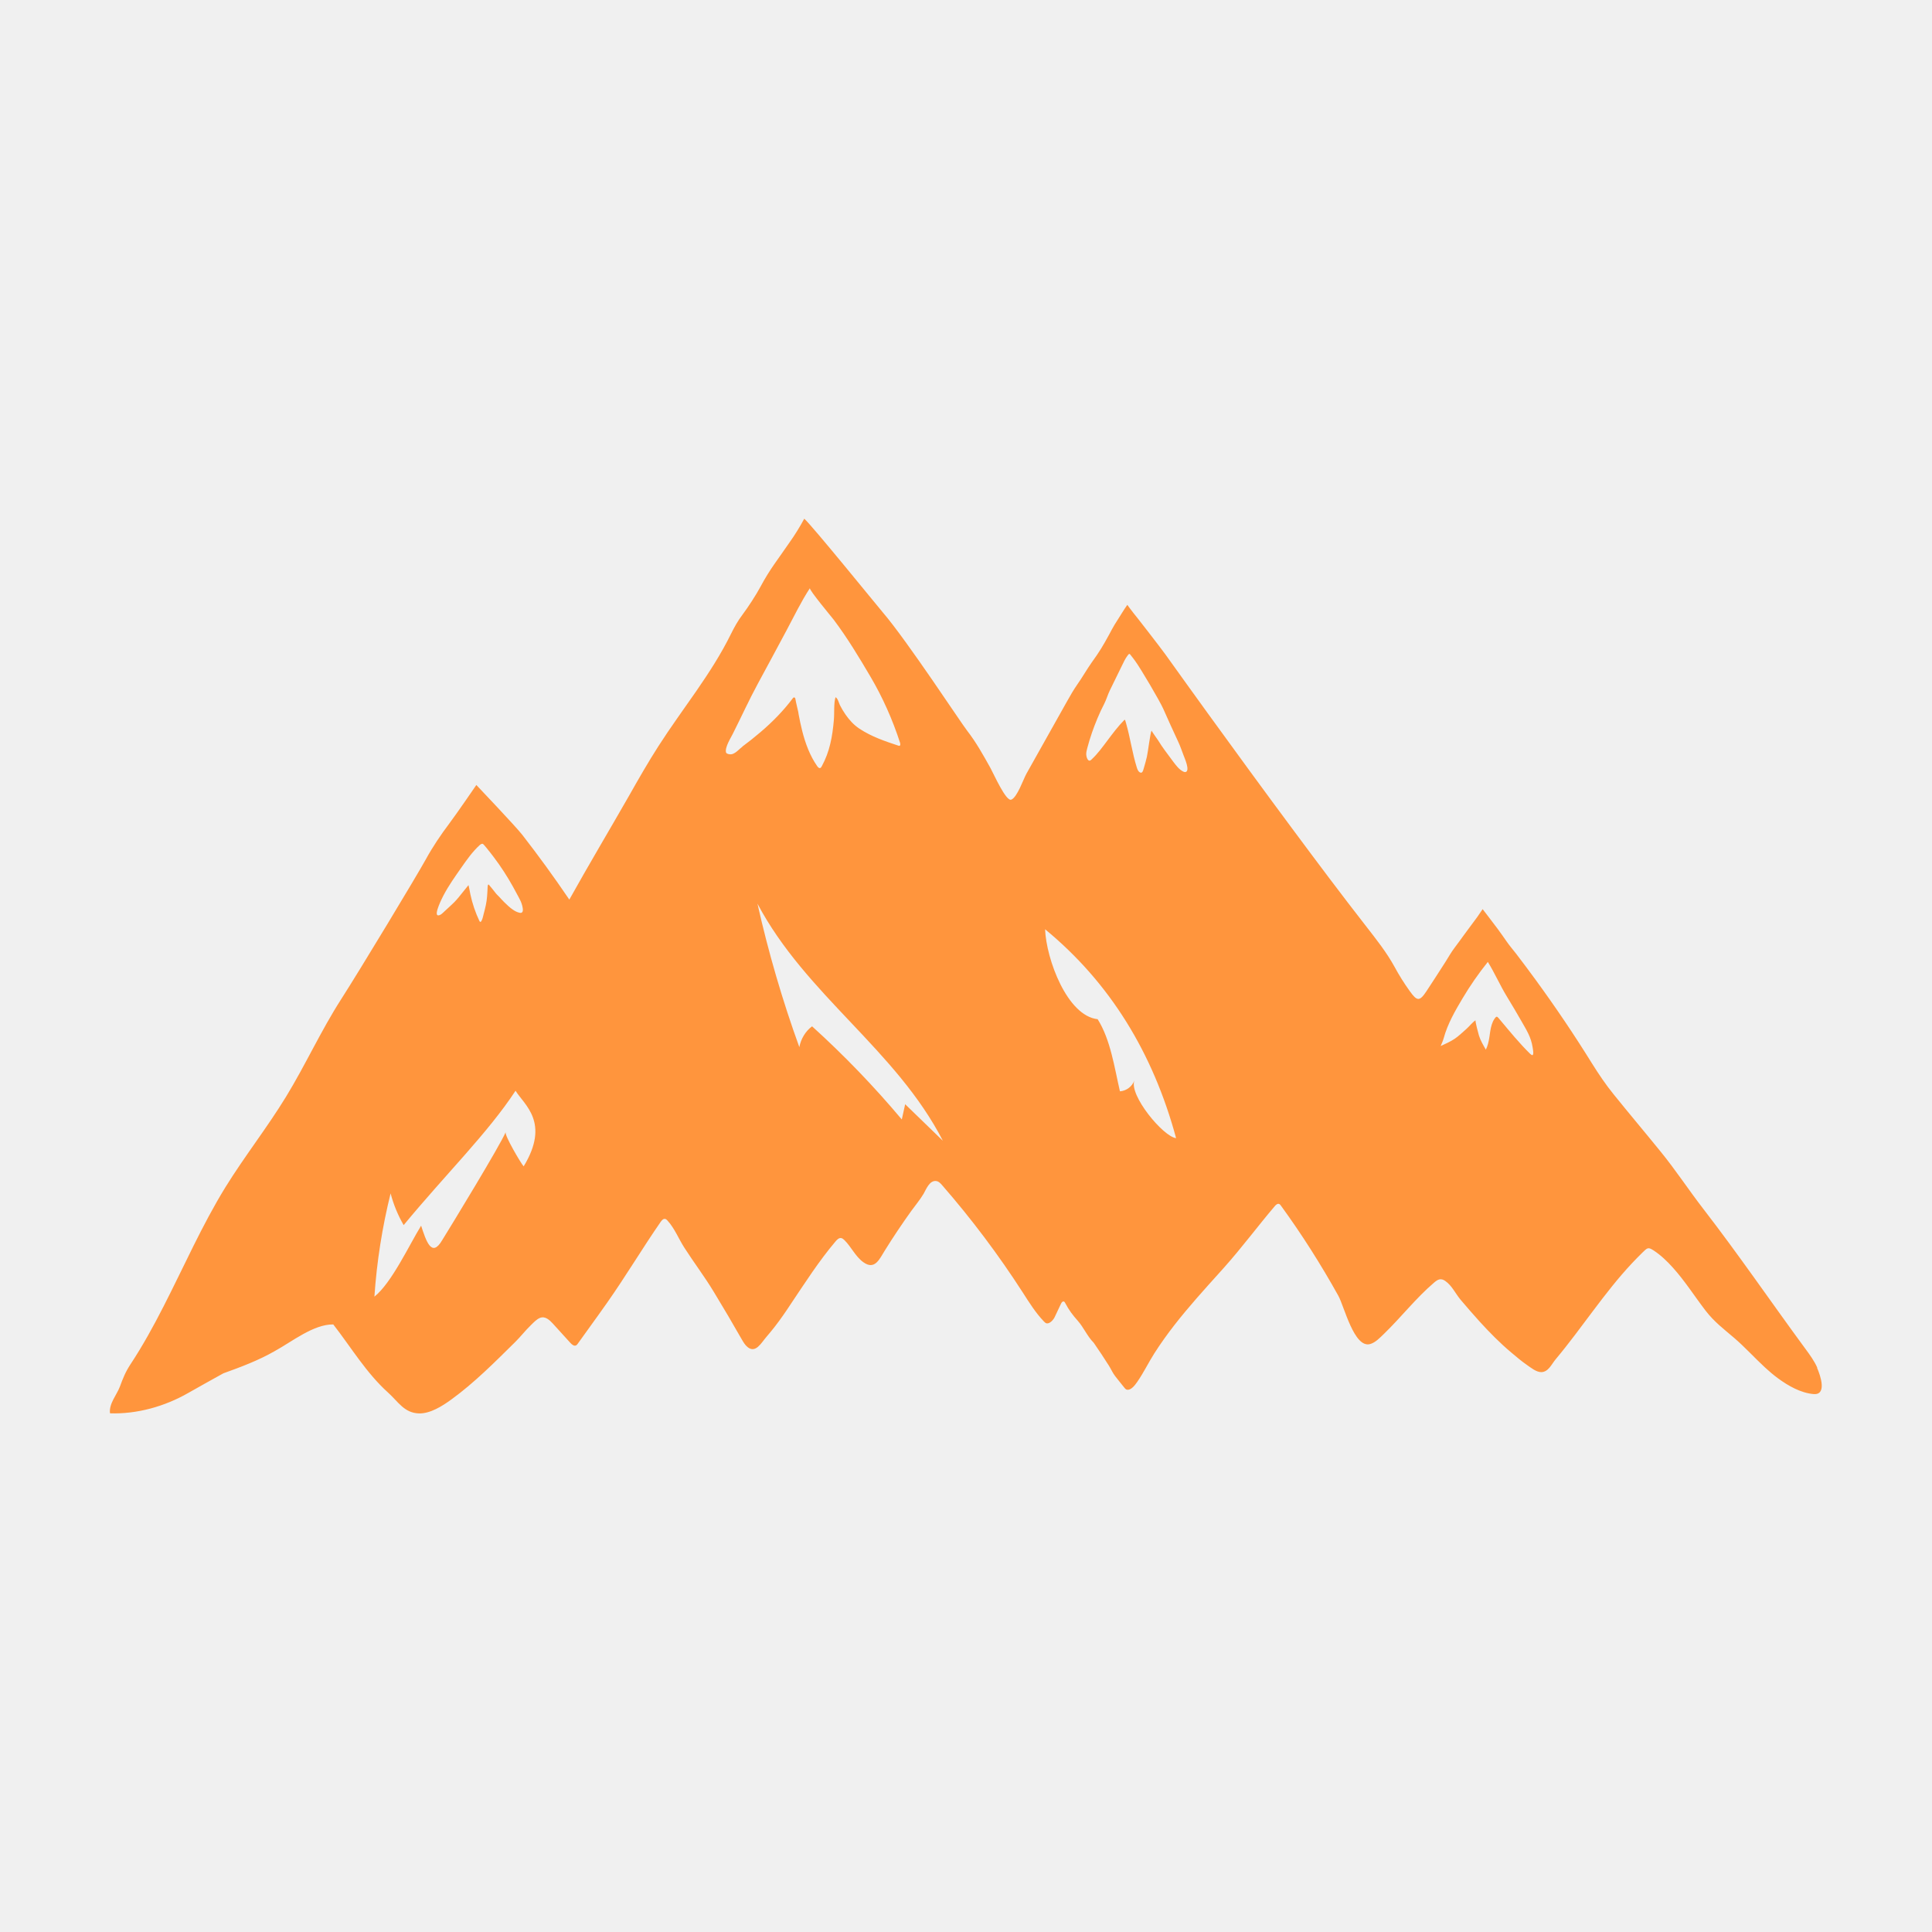
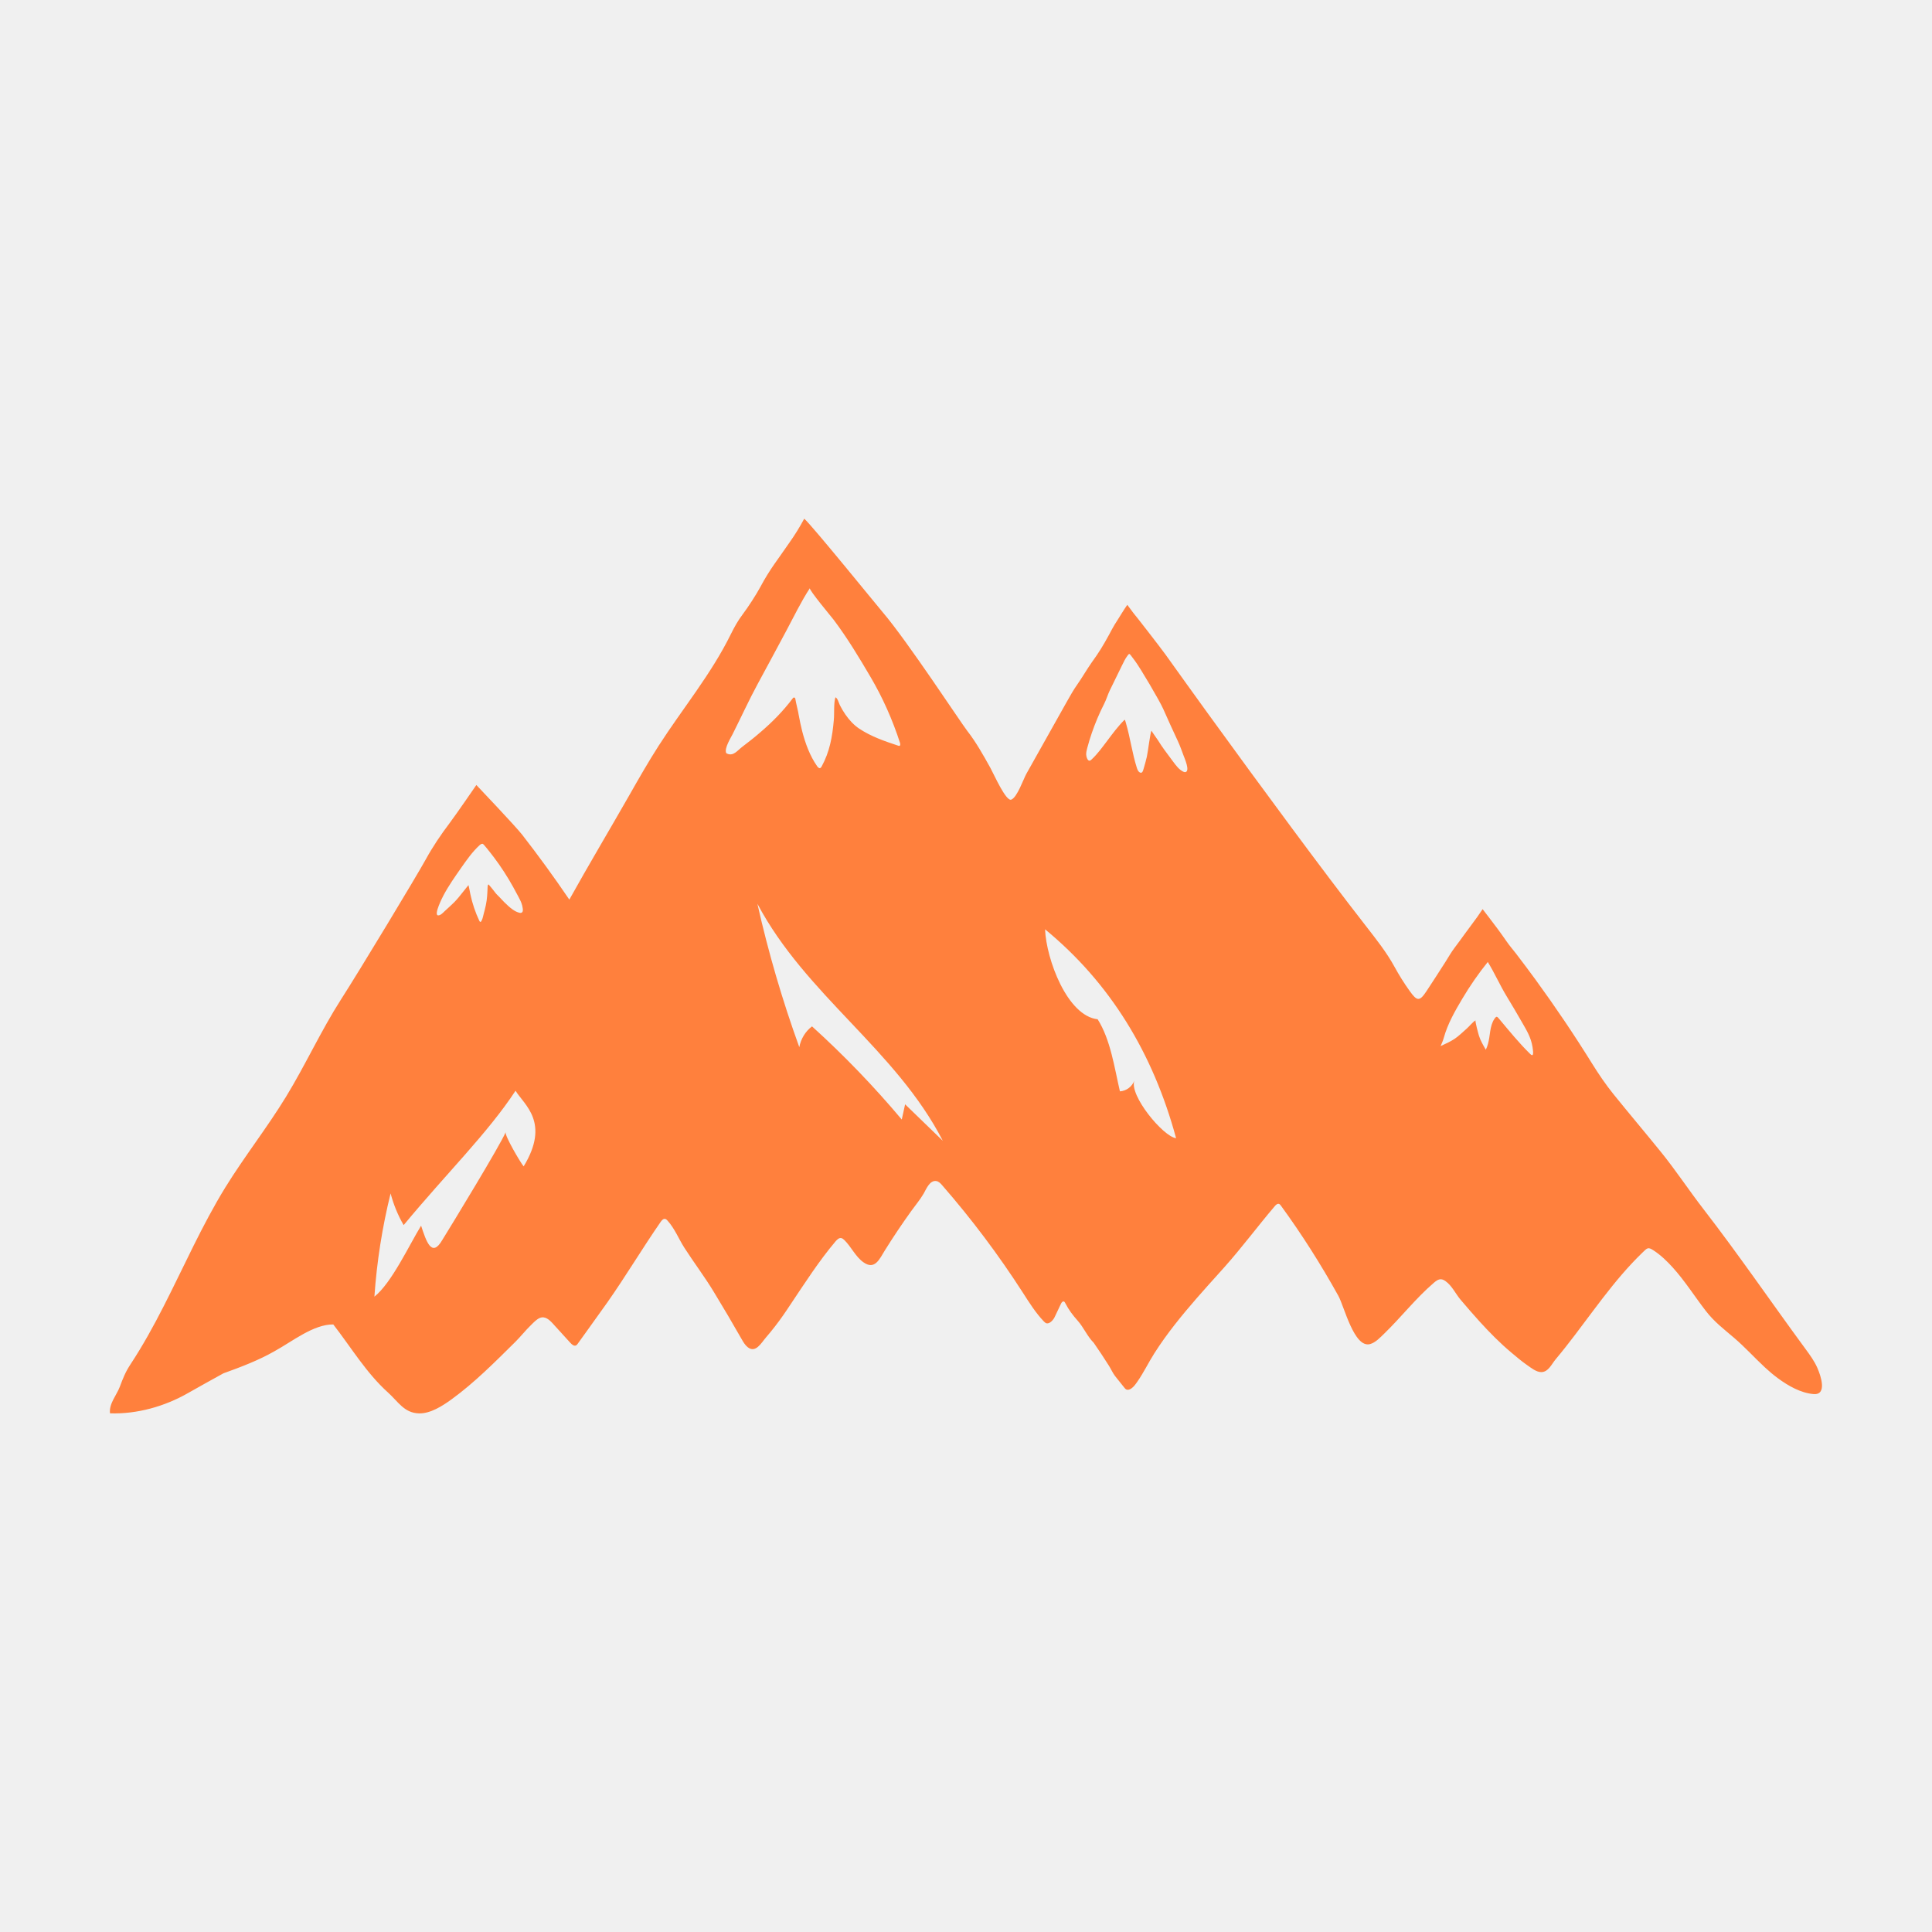
- <svg xmlns="http://www.w3.org/2000/svg" width="144px" height="144px" viewBox="0 0 144 144" version="1.1">
-   <g id="surface1">
-     <path style=" stroke:none;fill-rule:nonzero;fill:rgb(100%,58.431%,23.922%);fill-opacity:1;" d="M 135.453 101.949 C 135.23 101.438 134.898 100.988 134.574 100.547 C 132.023 97.078 129.594 93.52 126.965 90.117 C 125.883 88.719 124.918 87.242 123.797 85.863 C 122.629 84.422 121.434 83.008 120.266 81.559 C 119.68 80.836 119.156 80.059 118.66 79.266 C 117.332 77.121 115.922 75.035 114.441 73.008 C 113.965 72.355 113.48 71.707 112.992 71.07 C 112.762 70.773 112.512 70.488 112.301 70.18 C 112.082 69.859 111.852 69.543 111.625 69.23 C 111.309 68.805 110.508 67.762 110.508 67.762 C 110.508 67.762 110.176 68.25 110.102 68.355 L 109.184 69.594 C 108.926 69.945 108.676 70.301 108.41 70.648 C 108.16 70.977 107.953 71.352 107.73 71.703 C 107.262 72.438 106.789 73.164 106.312 73.891 C 105.797 74.668 105.613 74.617 105.078 73.875 C 104.664 73.301 104.281 72.691 103.941 72.062 C 103.352 70.984 102.586 70.023 101.84 69.062 C 99.973 66.668 98.148 64.23 96.336 61.789 C 94.219 58.938 92.125 56.07 90.039 53.191 C 88.984 51.73 87.93 50.27 86.883 48.805 C 86.875 48.797 86.871 48.789 86.863 48.777 C 86.523 48.301 84.621 45.848 84.469 45.676 C 84.43 45.637 84.023 45.082 84.023 45.082 C 83.762 45.449 83.531 45.848 83.285 46.227 C 83.215 46.336 83.141 46.449 83.074 46.562 C 82.934 46.789 82.812 47.031 82.684 47.27 C 82.219 48.121 81.938 48.594 81.367 49.379 C 81.07 49.793 80.602 50.59 80.305 51.004 C 80.02 51.41 79.773 51.844 79.527 52.281 C 78.52 54.078 77.512 55.871 76.504 57.668 C 76.277 58.074 75.82 59.426 75.375 59.602 C 74.977 59.754 74.066 57.68 73.82 57.238 C 73.285 56.277 72.75 55.316 72.082 54.457 C 71.617 53.867 67.633 47.785 65.797 45.641 C 65.328 45.09 60.57 39.219 59.945 38.66 C 59.617 39.266 59.254 39.859 58.855 40.418 C 58.008 41.664 57.387 42.406 56.676 43.742 C 56.367 44.32 55.762 45.254 55.344 45.809 C 55.008 46.25 54.738 46.734 54.488 47.238 C 53.012 50.246 50.879 52.801 49.086 55.598 C 48.316 56.797 47.602 58.043 46.898 59.289 C 45.418 61.879 43.883 64.449 42.434 67.051 C 41.312 65.398 40.141 63.781 38.918 62.211 C 38.441 61.598 35.504 58.508 35.504 58.508 C 35.504 58.508 34.059 60.621 33.488 61.379 C 32.852 62.227 32.254 63.109 31.738 64.051 C 31.043 65.312 26.844 72.27 25.418 74.492 C 23.926 76.816 22.77 79.367 21.332 81.723 C 19.914 84.047 18.23 86.18 16.797 88.496 C 15.062 91.316 13.719 94.383 12.207 97.34 C 11.445 98.836 10.637 100.305 9.723 101.691 C 9.352 102.254 9.164 102.734 8.934 103.355 C 8.703 103.969 8.105 104.629 8.199 105.34 C 10.207 105.41 12.27 104.828 14.008 103.836 C 14.883 103.336 15.77 102.848 16.648 102.359 C 17.953 101.887 19.254 101.406 20.484 100.699 C 21.781 99.988 23.371 98.699 24.84 98.715 C 26.168 100.422 27.301 102.332 28.918 103.789 C 29.676 104.469 30.125 105.316 31.23 105.348 C 32.074 105.367 32.965 104.801 33.641 104.309 C 35.363 103.059 36.883 101.523 38.41 100.016 C 38.812 99.617 39.156 99.168 39.562 98.777 C 39.754 98.59 39.988 98.332 40.242 98.23 C 40.621 98.074 40.953 98.375 41.199 98.645 C 41.641 99.133 42.082 99.617 42.523 100.102 C 42.633 100.219 42.789 100.352 42.934 100.277 C 42.988 100.254 43.027 100.199 43.066 100.148 C 43.348 99.75 43.637 99.355 43.922 98.957 C 44.375 98.332 44.828 97.699 45.27 97.07 C 46.652 95.105 47.879 93.039 49.246 91.066 C 49.328 90.953 49.441 90.82 49.578 90.852 C 49.648 90.863 49.703 90.922 49.754 90.977 C 50.297 91.578 50.578 92.328 51.008 92.996 C 51.719 94.105 52.516 95.152 53.195 96.277 C 53.906 97.445 54.602 98.625 55.277 99.812 C 55.402 100.027 55.531 100.254 55.727 100.41 C 56.324 100.883 56.738 100.094 57.094 99.68 C 57.547 99.156 57.973 98.609 58.363 98.047 C 58.555 97.777 58.738 97.5 58.918 97.227 C 59.98 95.645 61.035 93.992 62.27 92.535 C 62.387 92.395 62.539 92.242 62.707 92.281 C 62.797 92.297 62.871 92.371 62.941 92.434 C 63.449 92.934 63.758 93.652 64.348 94.078 C 65.211 94.695 65.551 93.84 65.961 93.188 C 66.578 92.195 67.23 91.223 67.91 90.273 C 68.219 89.844 68.574 89.426 68.844 88.969 C 69.031 88.637 69.285 87.969 69.773 88.027 C 69.961 88.047 70.102 88.199 70.227 88.344 C 72.418 90.859 74.426 93.531 76.23 96.332 C 76.711 97.082 77.188 97.848 77.805 98.492 C 77.867 98.555 77.934 98.625 78.023 98.637 C 78.254 98.668 78.52 98.359 78.602 98.184 C 78.762 97.844 78.922 97.504 79.082 97.168 C 79.125 97.078 79.199 96.977 79.293 97.008 C 79.344 97.023 79.371 97.074 79.395 97.121 C 79.676 97.656 79.945 98.008 80.336 98.449 C 80.781 98.953 81.043 99.609 81.52 100.082 C 81.91 100.648 82.293 101.219 82.656 101.797 C 82.816 102.051 82.93 102.328 83.113 102.562 C 83.336 102.852 83.57 103.137 83.797 103.422 C 83.84 103.473 83.883 103.531 83.941 103.559 C 84.062 103.621 84.207 103.566 84.32 103.492 C 84.504 103.363 84.637 103.176 84.77 102.988 C 85.246 102.301 85.586 101.582 86.035 100.875 C 86.5 100.145 87.008 99.438 87.543 98.75 C 88.598 97.398 89.75 96.125 90.898 94.852 C 91.02 94.715 91.141 94.582 91.262 94.445 C 92.566 92.984 93.734 91.406 95.016 89.898 C 95.102 89.797 95.219 89.691 95.34 89.738 C 95.395 89.758 95.438 89.812 95.473 89.863 C 97.031 92.004 98.457 94.25 99.754 96.582 C 100.195 97.379 100.926 100.496 102.113 100.18 C 102.512 100.074 102.859 99.699 103.148 99.422 C 104.43 98.184 105.512 96.777 106.875 95.609 C 107.031 95.473 107.211 95.332 107.414 95.352 C 107.535 95.359 107.641 95.418 107.738 95.488 C 108.223 95.828 108.492 96.434 108.867 96.879 C 109.336 97.43 109.809 97.98 110.293 98.512 C 111.031 99.32 111.801 100.105 112.641 100.809 C 113.02 101.129 113.406 101.457 113.812 101.738 C 114.105 101.941 114.52 102.285 114.898 102.27 C 115.414 102.246 115.637 101.688 115.953 101.309 C 117.91 98.973 119.566 96.363 121.645 94.148 C 121.898 93.879 122.156 93.617 122.422 93.355 C 122.777 93.016 122.828 92.926 123.242 93.195 C 123.777 93.543 124.258 94.004 124.688 94.484 C 125.582 95.473 126.305 96.621 127.121 97.684 C 127.773 98.531 128.473 99.051 129.258 99.723 C 130.059 100.41 130.773 101.203 131.551 101.922 C 131.852 102.199 132.176 102.477 132.52 102.73 C 133.289 103.297 134.223 103.824 135.168 103.906 C 136.172 103.992 135.707 102.574 135.434 101.949 Z M 33.059 66.73 C 33.441 66.004 33.914 65.34 34.375 64.68 C 34.793 64.078 35.223 63.473 35.746 62.996 C 35.82 62.93 35.918 62.859 36.004 62.906 C 36.059 62.941 36.445 63.418 36.539 63.543 C 36.629 63.656 36.719 63.773 36.809 63.895 C 37.332 64.586 37.812 65.328 38.242 66.102 C 38.379 66.348 38.516 66.598 38.645 66.848 C 38.727 67.004 38.812 67.156 38.871 67.328 C 38.914 67.445 38.941 67.562 38.961 67.691 C 38.973 67.793 38.992 67.914 38.918 67.996 C 38.863 68.055 38.777 68.047 38.707 68.027 C 38.531 67.988 38.375 67.902 38.227 67.801 C 37.992 67.641 37.781 67.438 37.578 67.238 C 37.449 67.105 37.32 66.973 37.195 66.832 C 37.113 66.742 37.012 66.66 36.941 66.562 C 36.777 66.348 36.609 66.145 36.438 65.941 C 36.426 65.934 36.418 65.922 36.406 65.926 C 36.398 65.926 36.391 65.934 36.383 65.941 C 36.352 65.988 36.348 66.051 36.344 66.113 C 36.324 66.574 36.309 67.012 36.211 67.465 C 36.164 67.688 36.109 67.902 36.051 68.117 C 36.012 68.266 35.984 68.422 35.922 68.562 C 35.906 68.602 35.887 68.641 35.863 68.672 C 35.852 68.691 35.84 68.707 35.82 68.711 C 35.781 68.727 35.746 68.676 35.73 68.641 C 35.434 68.016 35.207 67.348 35.059 66.656 C 35.051 66.609 34.926 65.961 34.918 65.973 C 34.781 66.141 34.645 66.316 34.504 66.484 C 34.297 66.746 34.09 67.008 33.859 67.246 C 33.629 67.473 33.387 67.688 33.152 67.906 C 33.02 68.027 32.844 68.23 32.656 68.227 C 32.297 68.215 32.984 66.871 33.055 66.738 Z M 39.031 86.934 C 38.816 86.699 37.598 84.621 37.688 84.387 C 37.324 85.293 33.605 91.398 32.961 92.43 C 32.172 93.785 31.762 92.5 31.387 91.355 C 30.508 92.781 29.188 95.629 27.906 96.645 C 28.082 94.047 28.488 91.469 29.113 88.949 C 29.332 89.781 29.66 90.578 30.086 91.312 C 33.289 87.441 36.355 84.453 38.426 81.297 C 39.07 82.352 41.023 83.652 39.031 86.934 Z M 55.336 55.652 C 54.977 55.922 54.668 56.383 54.199 56.168 C 54.164 56.156 54.133 56.133 54.117 56.09 C 54.004 55.727 54.469 54.996 54.613 54.707 C 55.246 53.453 55.824 52.176 56.488 50.953 C 57.199 49.645 57.902 48.332 58.605 47.02 C 59.172 45.961 59.715 44.828 60.367 43.836 C 60.285 43.957 61.992 45.996 62.141 46.191 C 63.152 47.535 64.031 48.992 64.902 50.473 C 65.789 51.984 66.523 53.629 67.082 55.352 C 67.105 55.43 67.125 55.555 67.055 55.582 C 67.027 55.598 66.996 55.586 66.965 55.578 C 65.973 55.25 64.957 54.91 64.047 54.305 C 63.652 54.043 63.309 53.676 63.02 53.258 C 62.867 53.039 62.73 52.805 62.605 52.562 C 62.523 52.391 62.438 52.027 62.273 51.969 C 62.133 52.434 62.199 53.141 62.152 53.652 C 62.043 54.922 61.84 56.031 61.25 57.113 C 61.223 57.168 61.188 57.223 61.137 57.242 C 61.047 57.277 60.965 57.184 60.906 57.098 C 60.375 56.34 60.031 55.422 59.793 54.484 C 59.691 54.082 59.605 53.668 59.527 53.254 C 59.516 53.191 59.504 53.129 59.496 53.059 C 59.477 52.953 59.34 52.422 59.281 52.082 C 59.266 51.98 59.164 51.949 59.105 52.027 C 58.383 52.992 57.551 53.832 56.672 54.578 C 56.234 54.953 55.789 55.305 55.336 55.641 Z M 67.465 82.305 C 67.383 82.68 67.301 83.062 67.215 83.438 C 65.137 80.965 62.902 78.645 60.527 76.496 C 60.039 76.859 59.695 77.426 59.578 78.047 C 58.316 74.562 57.273 70.988 56.457 67.355 C 60.074 74.18 66.77 78.219 70.277 85.027 C 69.34 84.117 68.406 83.211 67.465 82.301 Z M 84.547 80.539 C 84.383 80.988 83.941 81.312 83.473 81.34 C 83.059 79.551 82.777 77.5 81.812 75.965 C 79.539 75.719 77.98 71.484 77.895 69.262 C 82.734 73.246 85.938 78.473 87.66 84.832 C 86.684 84.711 84.148 81.625 84.547 80.543 Z M 88.367 57.543 C 88.309 57.555 88.246 57.535 88.191 57.508 C 87.883 57.355 87.66 57.055 87.441 56.766 C 87.223 56.469 87.008 56.176 86.785 55.879 C 86.617 55.652 86.469 55.418 86.316 55.176 C 86.273 55.109 85.816 54.473 85.832 54.453 C 85.738 54.586 85.562 56.062 85.484 56.398 C 85.414 56.688 85.34 56.973 85.254 57.25 C 85.203 57.418 85.152 57.707 84.926 57.547 C 84.828 57.48 84.781 57.348 84.738 57.227 C 84.391 56.133 84.246 54.992 83.926 53.891 C 83.902 53.82 83.887 53.758 83.867 53.691 C 83.863 53.676 83.848 53.648 83.832 53.648 C 83.82 53.648 83.812 53.656 83.801 53.664 C 83.332 54.133 82.934 54.672 82.531 55.207 C 82.16 55.699 81.812 56.184 81.367 56.598 C 81.336 56.633 81.297 56.668 81.254 56.684 C 81.066 56.766 80.965 56.383 80.961 56.238 C 80.957 56.074 80.996 55.914 81.039 55.758 C 81.242 54.992 81.5 54.246 81.805 53.523 C 81.957 53.16 82.121 52.805 82.301 52.461 C 82.465 52.137 82.562 51.785 82.719 51.461 C 83.016 50.855 83.312 50.246 83.609 49.641 C 83.738 49.367 83.871 49.09 84.047 48.855 C 84.176 48.688 84.184 48.707 84.309 48.871 C 84.418 49.004 84.52 49.145 84.625 49.289 C 85.016 49.824 86.426 52.211 86.707 52.84 C 87.059 53.641 87.422 54.434 87.789 55.223 C 87.957 55.574 88.086 55.953 88.223 56.316 C 88.293 56.508 88.719 57.453 88.367 57.543 Z M 114.062 78.559 C 113.242 77.758 112.508 76.852 111.754 75.953 C 111.59 75.758 111.555 75.699 111.395 75.93 C 111.301 76.059 111.238 76.207 111.188 76.363 C 111.086 76.68 111.055 77.012 111.004 77.34 C 110.953 77.656 110.883 77.965 110.746 78.234 C 110.559 77.906 110.348 77.559 110.234 77.188 C 110.203 77.078 109.926 76.082 109.984 76.043 C 109.734 76.207 109.531 76.484 109.301 76.688 C 109.016 76.934 108.738 77.211 108.434 77.418 C 108.102 77.641 107.73 77.805 107.379 77.965 C 107.457 77.773 107.551 77.582 107.605 77.379 C 107.898 76.309 108.453 75.348 109 74.43 C 109.566 73.473 110.211 72.547 110.895 71.695 C 111.406 72.527 111.805 73.438 112.312 74.273 C 112.691 74.891 113.059 75.52 113.422 76.152 C 113.777 76.773 114.113 77.297 114.23 78.047 C 114.258 78.215 114.391 78.875 114.07 78.559 Z M 114.062 78.559 " />
+ <svg xmlns="http://www.w3.org/2000/svg" version="1.1" x="0px" y="0px" viewBox="0 0 340.16 340.16" style="enable-background:new 0 0 340.16 340.16;" xml:space="preserve">
+   <style type="text/css">
+ 	.st0{fill:#EF4C20;}
+ 	.st1{fill:url(#SVGID_1_);}
+ 	.st2{fill:#EA5E11;}
+ 	.st3{stroke:#FFFFFF;stroke-miterlimit:10;}
+ 	.st4{fill:none;stroke:#1D1D1B;stroke-width:2.226;stroke-miterlimit:10;}
+ 	.st5{fill:#1D1D1B;}
+ 	.st6{fill:none;stroke:#1D1D1B;stroke-width:2;stroke-miterlimit:10;}
+ 	.st7{fill:none;stroke:#FFFFFF;stroke-width:4.644;stroke-miterlimit:10;}
+ 	.st8{fill:#FFFFFF;}
+ 	.st9{fill:none;stroke:#FFFFFF;stroke-width:23.17;stroke-miterlimit:10;}
+ 	.st10{fill:#D05033;}
+ 	.st11{fill:#E45942;}
+ 	.st12{fill:#113A2A;}
+ 	.st13{fill:#FFFFFF;stroke:#000000;stroke-miterlimit:10;}
+ 	.st14{fill:#EF4C20;stroke:#EF4C20;stroke-width:0.532;stroke-miterlimit:10;}
+ 	.st15{fill:#EF4C20;stroke:#EF4C20;stroke-width:1.064;stroke-miterlimit:10;}
+ 	.st16{fill:#EF4C20;stroke:#EF4C20;stroke-width:1.33;stroke-miterlimit:10;}
+ 	.st17{fill:#DF7837;}
+ 	.st18{fill:none;stroke:#E45942;stroke-miterlimit:10;}
+ 	.st19{clip-path:url(#SVGID_00000157994895767623161900000008924360459710157225_);}
+ 	.st20{fill:#F7E8D3;}
+ 	.st21{fill:#87A48E;}
+ 	.st22{fill:#EFA744;}
+ 	.st23{fill:#153B2B;}
+ 	.st24{fill:#A4C8D8;}
+ 	.st25{fill:#ED1B24;}
+ 	.st26{fill:#F9F2ED;}
+ 	.st27{fill:none;stroke:#113A2A;stroke-width:3;stroke-linecap:round;stroke-miterlimit:10;}
+ 	.st28{fill:#FFF7F0;}
+ 	.st29{fill:#254A90;}
+ 	.st30{fill:#EC5E10;}
+ 	.st31{fill:#EB5D11;}
+ 	.st32{fill:#ED5E0E;}
+ 	.st33{fill:none;stroke:#F7E8D3;stroke-miterlimit:10;}
+ 	.st34{fill:none;stroke:#000000;stroke-width:4.644;stroke-miterlimit:10;}
+ 	.st35{fill:none;stroke:#EF4C20;stroke-width:4.644;stroke-miterlimit:10;}
+ 	.st36{fill:none;stroke:#F9F2ED;stroke-width:2.5;stroke-miterlimit:10;}
+ 	.st37{fill:none;stroke:#FFFFFF;stroke-width:2.5;stroke-miterlimit:10;}
+ 	.st38{fill:none;stroke:#FFFFFF;stroke-width:0.938;stroke-miterlimit:10;}
+ 	.st39{fill:#FFFFFF;stroke:#ED1B24;stroke-width:1.455;stroke-miterlimit:10;}
+ 	.st40{fill:none;stroke:#ED1B24;stroke-width:1.455;stroke-miterlimit:10;}
+ 	.st41{fill:none;stroke:#FFFFFF;stroke-width:0.995;stroke-miterlimit:10;}
+ 	.st42{fill:#FFFFFF;stroke:#ED1B24;stroke-width:1.436;stroke-miterlimit:10;}
+ 	.st43{fill:none;stroke:#ED1B24;stroke-width:1.436;stroke-miterlimit:10;}
+ 	.st44{fill:none;stroke:#FFFFFF;stroke-width:0.752;stroke-miterlimit:10;}
+ 	.st45{fill:#FFFFFF;stroke:#ED1B24;stroke-width:1.168;stroke-miterlimit:10;}
+ 	.st46{fill:none;stroke:#ED1B24;stroke-width:1.168;stroke-miterlimit:10;}
+ 	.st47{fill:#FFFFFF;stroke:#ED1B24;stroke-width:1.152;stroke-miterlimit:10;}
+ 	.st48{fill:none;stroke:#ED1B24;stroke-width:1.152;stroke-miterlimit:10;}
+ 	.st49{fill:none;stroke:#000000;stroke-width:0.98;stroke-miterlimit:10;}
+ 	.st50{stroke:#000000;stroke-width:1.5;stroke-miterlimit:10;}
+ 	.st51{fill:none;stroke:#000000;stroke-miterlimit:10;}
+ 	.st52{fill:#FF803D;}
+ 	.st53{fill:#FF953D;}
+ </style>
+   <g id="Calque_2">
+ </g>
+   <g id="Calque_1">
+     <g>
+       <g>
+         <path class="st52" d="M319.97,240.83c-0.53-1.21-1.31-2.27-2.08-3.32c-6.02-8.19-11.76-16.6-17.97-24.63     c-2.56-3.31-4.84-6.79-7.48-10.05c-2.76-3.41-5.59-6.75-8.35-10.17c-1.38-1.71-2.62-3.54-3.79-5.42     c-3.14-5.06-6.47-9.99-9.96-14.78c-1.13-1.54-2.27-3.07-3.43-4.58c-0.54-0.7-1.13-1.37-1.63-2.1c-0.52-0.76-1.06-1.5-1.6-2.24     c-0.74-1.01-2.64-3.47-2.64-3.47s-0.78,1.15-0.96,1.4c-0.72,0.98-1.44,1.96-2.16,2.93c-0.61,0.83-1.2,1.67-1.83,2.49     c-0.59,0.77-1.08,1.66-1.61,2.49c-1.1,1.73-2.22,3.45-3.35,5.17c-1.21,1.83-1.65,1.71-2.91-0.04c-0.98-1.36-1.88-2.8-2.69-4.28     c-1.39-2.55-3.2-4.82-4.96-7.09c-4.41-5.66-8.72-11.41-13-17.18c-5-6.74-9.95-13.51-14.88-20.31c-2.49-3.45-4.98-6.9-7.45-10.36     c-0.02-0.02-0.03-0.04-0.05-0.07c-0.8-1.12-5.3-6.92-5.66-7.32c-0.09-0.1-1.05-1.41-1.05-1.41c-0.62,0.87-1.16,1.81-1.74,2.71     c-0.17,0.26-0.34,0.52-0.5,0.79c-0.33,0.54-0.62,1.11-0.92,1.67c-1.1,2.01-1.77,3.13-3.11,4.98c-0.7,0.98-1.81,2.86-2.51,3.84     c-0.68,0.96-1.26,1.99-1.84,3.02c-2.38,4.24-4.76,8.48-7.14,12.72c-0.54,0.96-1.62,4.16-2.67,4.57     c-0.94,0.36-3.09-4.54-3.67-5.58c-1.26-2.27-2.53-4.54-4.11-6.57c-1.09-1.39-10.51-15.76-14.84-20.83     c-1.11-1.3-12.35-15.17-13.83-16.49c-0.77,1.43-1.63,2.84-2.57,4.16c-2,2.94-3.47,4.69-5.15,7.85c-0.73,1.36-2.16,3.57-3.15,4.88     c-0.79,1.04-1.43,2.19-2.02,3.38c-3.48,7.1-8.52,13.14-12.76,19.74c-1.82,2.84-3.5,5.78-5.17,8.72     c-3.49,6.12-7.12,12.19-10.54,18.34c-2.65-3.9-5.42-7.72-8.31-11.43c-1.12-1.45-8.06-8.75-8.06-8.75s-3.42,4.99-4.76,6.78     c-1.51,2-2.92,4.09-4.14,6.31c-1.64,2.98-11.56,19.42-14.93,24.67c-3.52,5.49-6.25,11.51-9.65,17.08     c-3.35,5.49-7.33,10.53-10.71,16c-4.1,6.66-7.27,13.9-10.84,20.89c-1.8,3.53-3.71,7-5.87,10.28c-0.88,1.33-1.32,2.46-1.87,3.93     c-0.54,1.45-1.95,3.01-1.73,4.69c4.74,0.16,9.61-1.21,13.72-3.56c2.07-1.18,4.16-2.33,6.24-3.48c3.08-1.12,6.15-2.26,9.06-3.93     c3.06-1.68,6.82-4.72,10.29-4.68c3.13,4.03,5.81,8.54,9.63,11.98c1.79,1.61,2.85,3.61,5.46,3.68c2,0.05,4.1-1.29,5.7-2.45     c4.07-2.95,7.66-6.58,11.26-10.14c0.95-0.94,1.77-2,2.73-2.93c0.45-0.44,1-1.05,1.6-1.29c0.9-0.37,1.68,0.34,2.26,0.98     c1.04,1.15,2.09,2.3,3.13,3.44c0.26,0.28,0.63,0.59,0.97,0.42c0.13-0.06,0.22-0.19,0.31-0.31c0.67-0.94,1.35-1.87,2.02-2.81     c1.07-1.48,2.14-2.97,3.19-4.46c3.26-4.64,6.16-9.52,9.39-14.18c0.19-0.27,0.46-0.58,0.78-0.51c0.17,0.03,0.3,0.17,0.42,0.3     c1.28,1.42,1.95,3.19,2.96,4.77c1.68,2.62,3.56,5.09,5.17,7.75c1.68,2.76,3.32,5.54,4.92,8.35c0.29,0.51,0.6,1.04,1.06,1.41     c1.41,1.12,2.39-0.75,3.23-1.72c1.07-1.24,2.07-2.53,3-3.86c0.45-0.64,0.88-1.29,1.31-1.94c2.51-3.74,5-7.64,7.91-11.08     c0.28-0.33,0.64-0.69,1.04-0.6c0.21,0.04,0.39,0.21,0.55,0.36c1.2,1.18,1.93,2.88,3.32,3.88c2.04,1.46,2.85-0.56,3.81-2.1     c1.46-2.34,3-4.64,4.61-6.88c0.73-1.02,1.57-2.01,2.2-3.09c0.45-0.78,1.05-2.36,2.2-2.22c0.44,0.05,0.78,0.41,1.07,0.75     c5.18,5.94,9.92,12.25,14.18,18.87c1.14,1.77,2.26,3.58,3.72,5.1c0.15,0.15,0.31,0.31,0.52,0.34c0.54,0.08,1.17-0.65,1.36-1.07     c0.38-0.8,0.76-1.6,1.14-2.4c0.1-0.21,0.28-0.45,0.5-0.38c0.12,0.04,0.18,0.16,0.24,0.27c0.66,1.27,1.3,2.1,2.22,3.14     c1.05,1.19,1.67,2.74,2.8,3.86c0.92,1.33,1.82,2.68,2.68,4.05c0.38,0.6,0.65,1.25,1.08,1.81c0.53,0.68,1.08,1.35,1.62,2.03     c0.1,0.12,0.2,0.25,0.34,0.32c0.28,0.15,0.63,0.02,0.89-0.16c0.44-0.3,0.75-0.75,1.06-1.19c1.13-1.62,1.93-3.32,2.99-4.99     c1.1-1.73,2.3-3.4,3.57-5.02c2.49-3.19,5.21-6.2,7.92-9.21c0.29-0.32,0.57-0.64,0.86-0.96c3.08-3.45,5.84-7.18,8.87-10.74     c0.2-0.24,0.48-0.49,0.76-0.38c0.13,0.05,0.23,0.18,0.32,0.3c3.68,5.05,7.05,10.36,10.11,15.87c1.04,1.88,2.77,9.24,5.57,8.5     c0.95-0.25,1.77-1.14,2.45-1.79c3.03-2.93,5.58-6.25,8.8-9.01c0.37-0.32,0.8-0.65,1.28-0.61c0.28,0.02,0.53,0.16,0.76,0.32     c1.15,0.81,1.78,2.24,2.67,3.29c1.11,1.3,2.22,2.6,3.37,3.86c1.74,1.91,3.56,3.76,5.54,5.42c0.9,0.76,1.81,1.53,2.77,2.2     c0.69,0.48,1.67,1.29,2.57,1.25c1.21-0.05,1.74-1.37,2.49-2.27c4.62-5.51,8.53-11.68,13.44-16.91c0.6-0.64,1.21-1.26,1.84-1.87     c0.84-0.81,0.96-1.02,1.94-0.38c1.26,0.82,2.39,1.91,3.41,3.04c2.11,2.34,3.82,5.05,5.75,7.56c1.54,2,3.19,3.23,5.05,4.82     c1.89,1.62,3.58,3.49,5.41,5.19c0.71,0.66,1.48,1.31,2.29,1.91c1.82,1.34,4.02,2.59,6.26,2.78     C321.72,245.65,320.62,242.3,319.97,240.83z M78.09,157.63c0.91-1.71,2.02-3.28,3.11-4.84c0.99-1.42,2-2.85,3.24-3.98     c0.18-0.16,0.41-0.32,0.61-0.21c0.13,0.08,1.04,1.21,1.26,1.5c0.22,0.27,0.43,0.55,0.64,0.83c1.24,1.64,2.37,3.39,3.39,5.22     c0.32,0.58,0.64,1.17,0.95,1.76c0.19,0.37,0.39,0.73,0.53,1.13c0.1,0.28,0.17,0.56,0.21,0.86c0.03,0.24,0.08,0.53-0.1,0.72     c-0.13,0.14-0.33,0.12-0.5,0.08c-0.41-0.1-0.78-0.3-1.13-0.54c-0.55-0.38-1.05-0.86-1.53-1.33c-0.31-0.31-0.61-0.63-0.91-0.96     c-0.19-0.21-0.43-0.4-0.6-0.63c-0.38-0.51-0.78-0.99-1.19-1.47c-0.02-0.02-0.04-0.05-0.07-0.04c-0.02,0-0.04,0.02-0.06,0.04     c-0.07,0.11-0.08,0.26-0.09,0.4c-0.04,1.09-0.08,2.13-0.31,3.2c-0.11,0.52-0.24,1.03-0.38,1.54c-0.09,0.35-0.16,0.72-0.3,1.05     c-0.04,0.09-0.09,0.18-0.14,0.26c-0.03,0.04-0.06,0.08-0.1,0.09c-0.1,0.04-0.18-0.08-0.22-0.17c-0.7-1.47-1.23-3.05-1.58-4.68     c-0.02-0.11-0.32-1.65-0.34-1.62c-0.32,0.4-0.64,0.81-0.97,1.21c-0.49,0.62-0.98,1.24-1.53,1.8c-0.54,0.54-1.11,1.04-1.67,1.56     c-0.31,0.29-0.73,0.77-1.17,0.76C76.3,161.12,77.93,157.93,78.09,157.63z M92.2,205.36c-0.51-0.56-3.39-5.47-3.17-6.02     c-0.86,2.14-9.65,16.56-11.17,19c-1.86,3.2-2.83,0.17-3.72-2.54c-2.07,3.37-5.19,10.1-8.22,12.5c0.42-6.14,1.38-12.23,2.85-18.18     c0.52,1.96,1.29,3.85,2.3,5.58c7.57-9.14,14.81-16.2,19.7-23.66C92.29,194.54,96.91,197.61,92.2,205.36z M130.71,131.47     c-0.85,0.64-1.58,1.73-2.69,1.22c-0.08-0.03-0.16-0.08-0.19-0.18c-0.27-0.86,0.83-2.59,1.17-3.27c1.49-2.96,2.86-5.98,4.43-8.87     c1.68-3.09,3.34-6.19,5-9.29c1.34-2.5,2.62-5.18,4.16-7.52c-0.19,0.29,3.84,5.1,4.19,5.56c2.39,3.18,4.47,6.62,6.52,10.12     c2.1,3.57,3.83,7.45,5.15,11.52c0.06,0.19,0.1,0.48-0.06,0.55c-0.07,0.03-0.14,0.01-0.21-0.01c-2.35-0.78-4.75-1.58-6.9-3.01     c-0.93-0.62-1.74-1.49-2.42-2.47c-0.36-0.52-0.69-1.07-0.98-1.65c-0.2-0.4-0.4-1.26-0.79-1.4c-0.33,1.1-0.17,2.77-0.28,3.98     c-0.26,3-0.74,5.62-2.13,8.17c-0.07,0.13-0.15,0.26-0.27,0.31c-0.21,0.08-0.41-0.14-0.55-0.34c-1.25-1.79-2.06-3.96-2.63-6.18     c-0.24-0.95-0.44-1.92-0.62-2.9c-0.03-0.15-0.06-0.3-0.08-0.46c-0.04-0.25-0.37-1.51-0.5-2.31c-0.04-0.24-0.28-0.31-0.42-0.13     c-1.71,2.28-3.67,4.26-5.75,6.03C132.84,129.83,131.78,130.66,130.71,131.47z M159.36,194.43c-0.2,0.89-0.39,1.79-0.59,2.68     c-4.91-5.84-10.19-11.32-15.8-16.4c-1.15,0.86-1.97,2.2-2.24,3.66c-2.98-8.23-5.45-16.67-7.38-25.25     c8.55,16.12,24.36,25.66,32.65,41.74C163.78,198.72,161.57,196.58,159.36,194.43z M199.72,190.26c-0.39,1.06-1.43,1.83-2.54,1.89     c-0.98-4.22-1.64-9.07-3.92-12.69c-5.37-0.59-9.05-10.59-9.26-15.84c11.44,9.41,19,21.76,23.07,36.78     C204.77,200.11,198.78,192.82,199.72,190.26z M208.73,135.94c-0.14,0.03-0.28-0.02-0.41-0.08c-0.73-0.36-1.26-1.07-1.77-1.76     c-0.52-0.7-1.03-1.39-1.55-2.09c-0.4-0.54-0.75-1.09-1.11-1.66c-0.1-0.16-1.18-1.66-1.15-1.71c-0.22,0.31-0.63,3.8-0.82,4.6     c-0.16,0.68-0.34,1.35-0.54,2.01c-0.12,0.39-0.24,1.08-0.78,0.7c-0.23-0.16-0.34-0.47-0.44-0.76c-0.82-2.58-1.16-5.28-1.92-7.88     c-0.05-0.16-0.09-0.31-0.14-0.47c-0.01-0.04-0.04-0.1-0.08-0.1c-0.03,0-0.05,0.02-0.07,0.04c-1.11,1.1-2.05,2.38-3,3.64     c-0.88,1.16-1.7,2.31-2.75,3.29c-0.08,0.08-0.17,0.16-0.27,0.2c-0.44,0.19-0.68-0.71-0.69-1.05c-0.01-0.39,0.08-0.77,0.18-1.14     c0.48-1.81,1.09-3.57,1.81-5.28c0.36-0.85,0.75-1.69,1.17-2.51c0.39-0.76,0.62-1.59,0.99-2.36c0.7-1.43,1.4-2.87,2.1-4.3     c0.31-0.64,0.62-1.3,1.04-1.85c0.3-0.4,0.32-0.35,0.62,0.03c0.25,0.32,0.49,0.65,0.74,0.99c0.93,1.27,4.26,6.9,4.92,8.39     c0.83,1.89,1.69,3.76,2.56,5.63c0.39,0.83,0.7,1.72,1.02,2.58C208.55,133.49,209.56,135.73,208.73,135.94z M269.43,185.58     c-1.94-1.89-3.67-4.03-5.45-6.15c-0.39-0.46-0.47-0.6-0.85-0.06c-0.22,0.31-0.37,0.66-0.49,1.03c-0.24,0.74-0.31,1.53-0.43,2.3     c-0.12,0.75-0.29,1.48-0.61,2.12c-0.45-0.78-0.94-1.6-1.21-2.48c-0.08-0.25-0.73-2.61-0.59-2.7c-0.59,0.39-1.07,1.04-1.62,1.52     c-0.67,0.58-1.33,1.24-2.05,1.73c-0.78,0.52-1.66,0.91-2.49,1.29c0.19-0.45,0.41-0.9,0.54-1.38c0.69-2.53,2-4.8,3.29-6.97     c1.34-2.26,2.86-4.45,4.48-6.46c1.21,1.97,2.15,4.12,3.35,6.09c0.89,1.46,1.76,2.94,2.62,4.44c0.84,1.47,1.63,2.7,1.91,4.47     C269.87,184.76,270.19,186.32,269.43,185.58z" />
+       </g>
+     </g>
  </g>
</svg>
